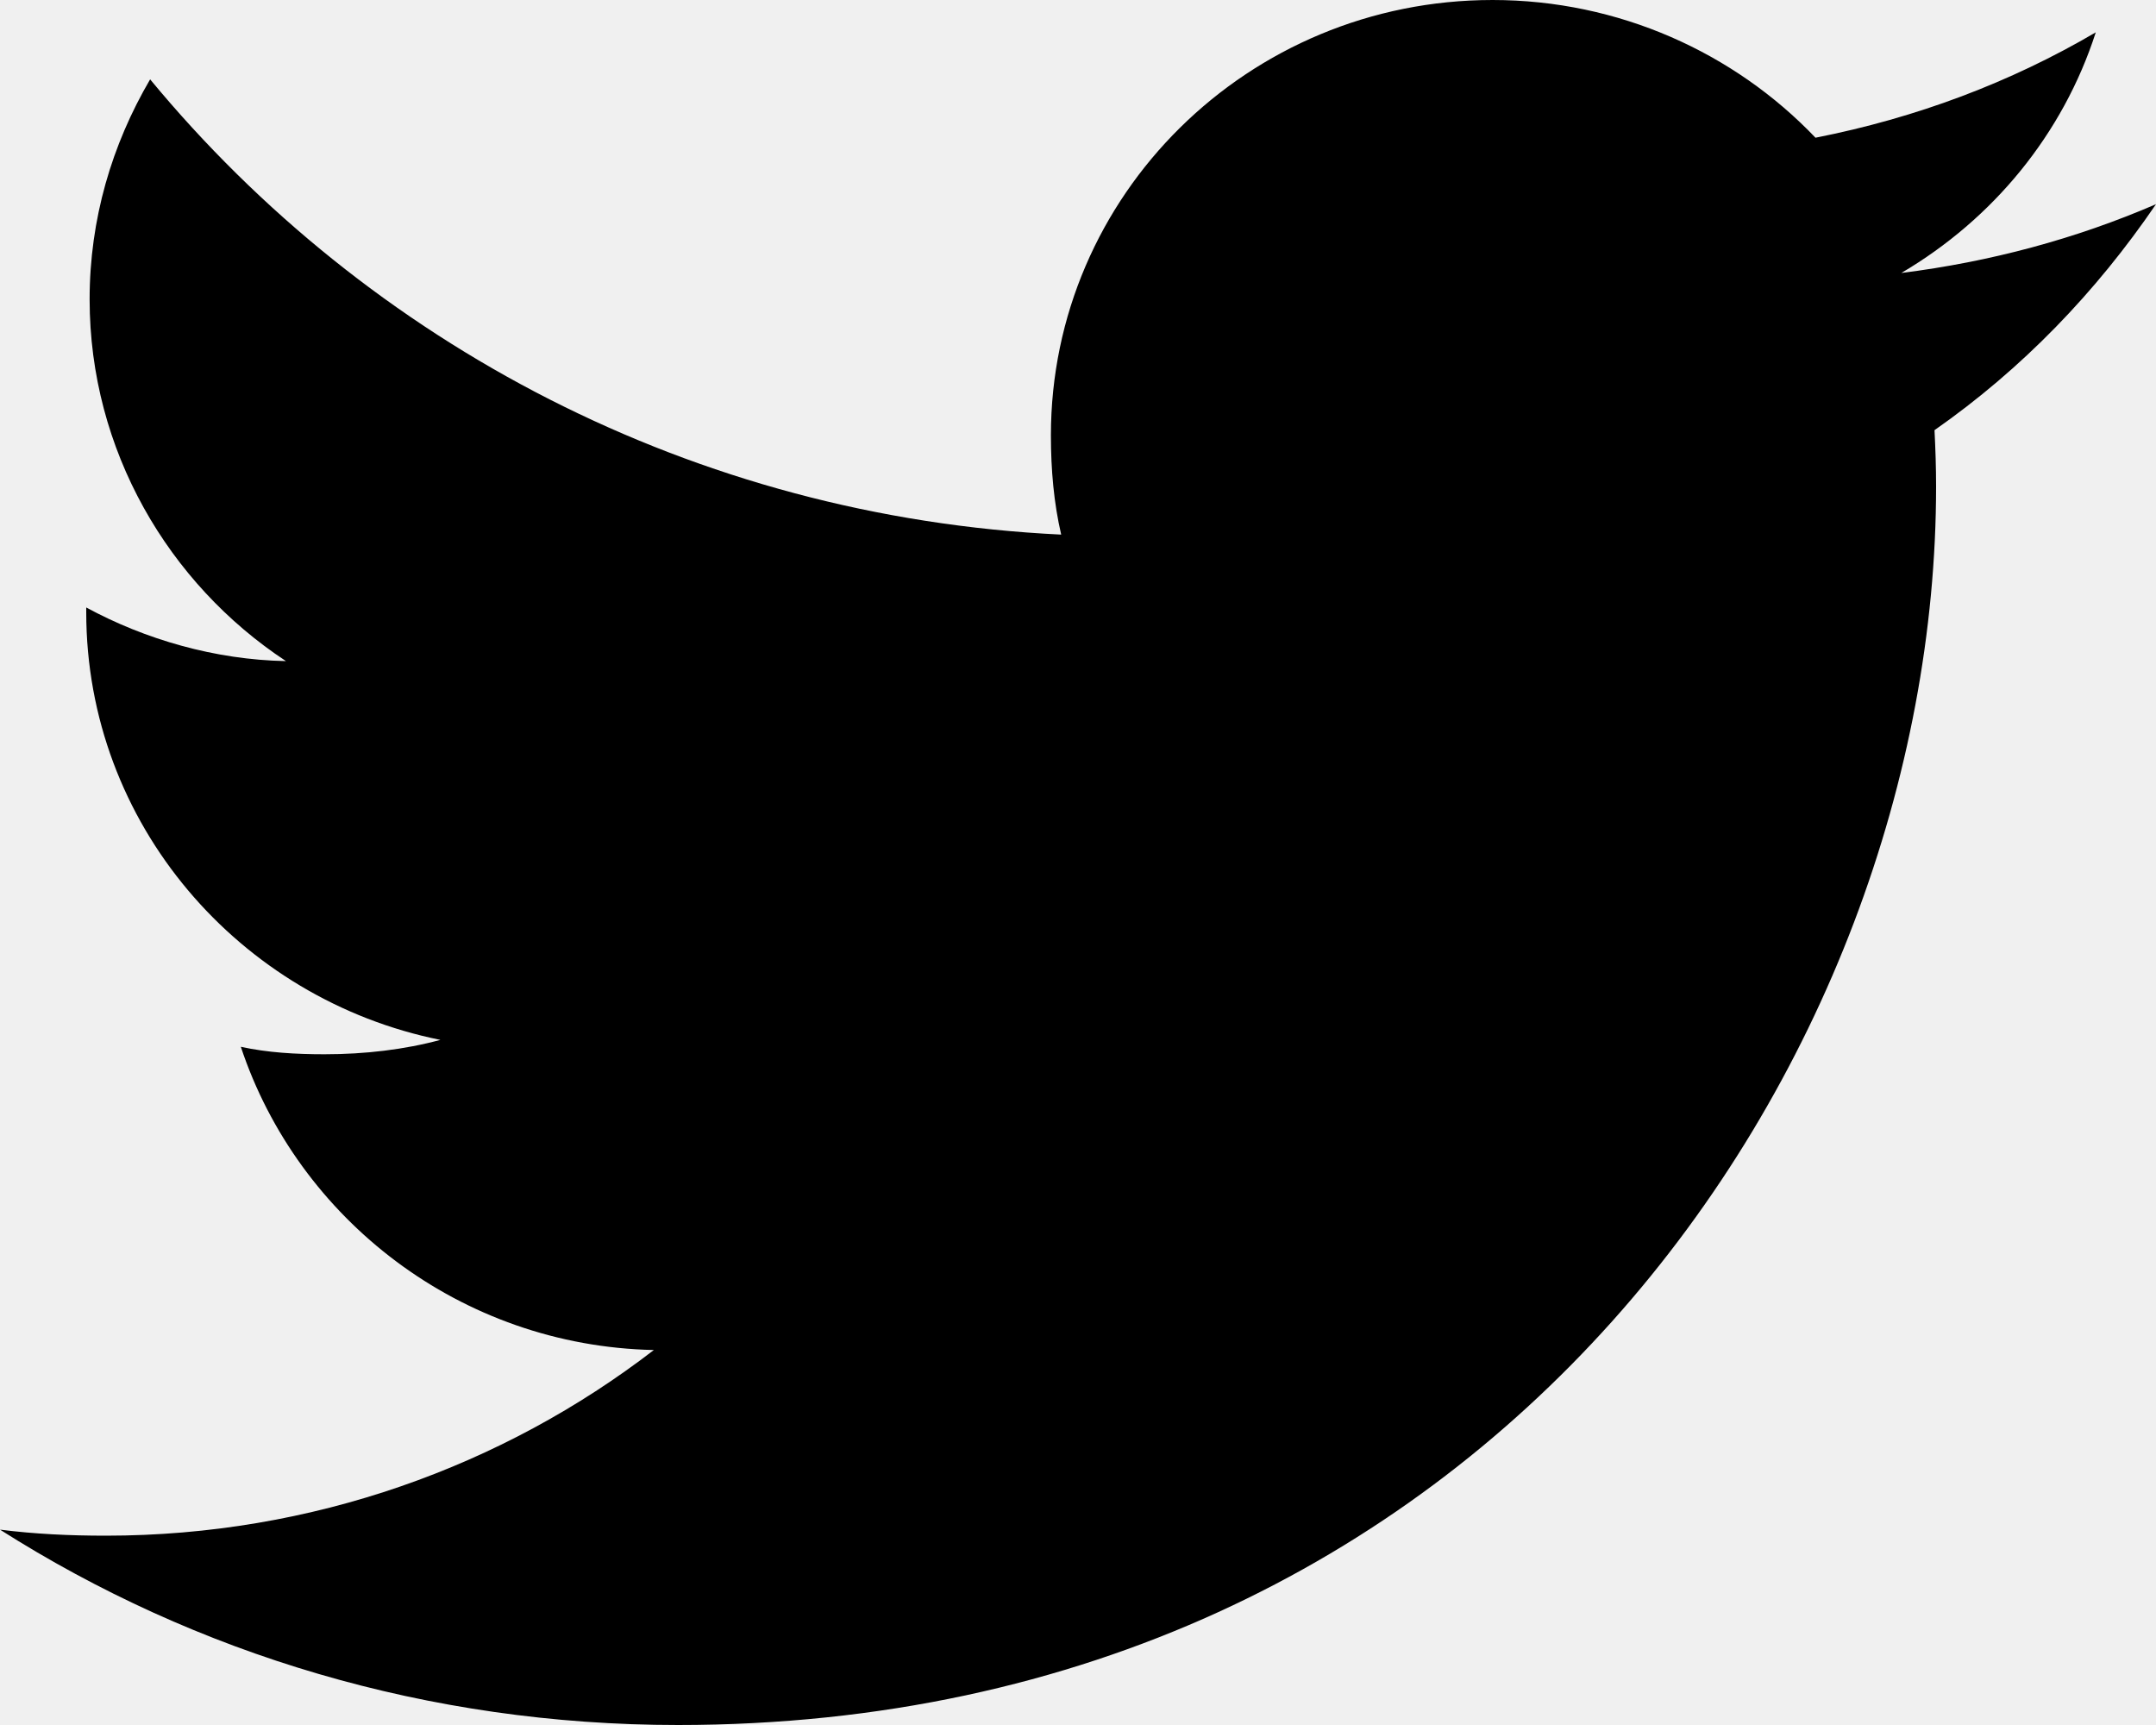
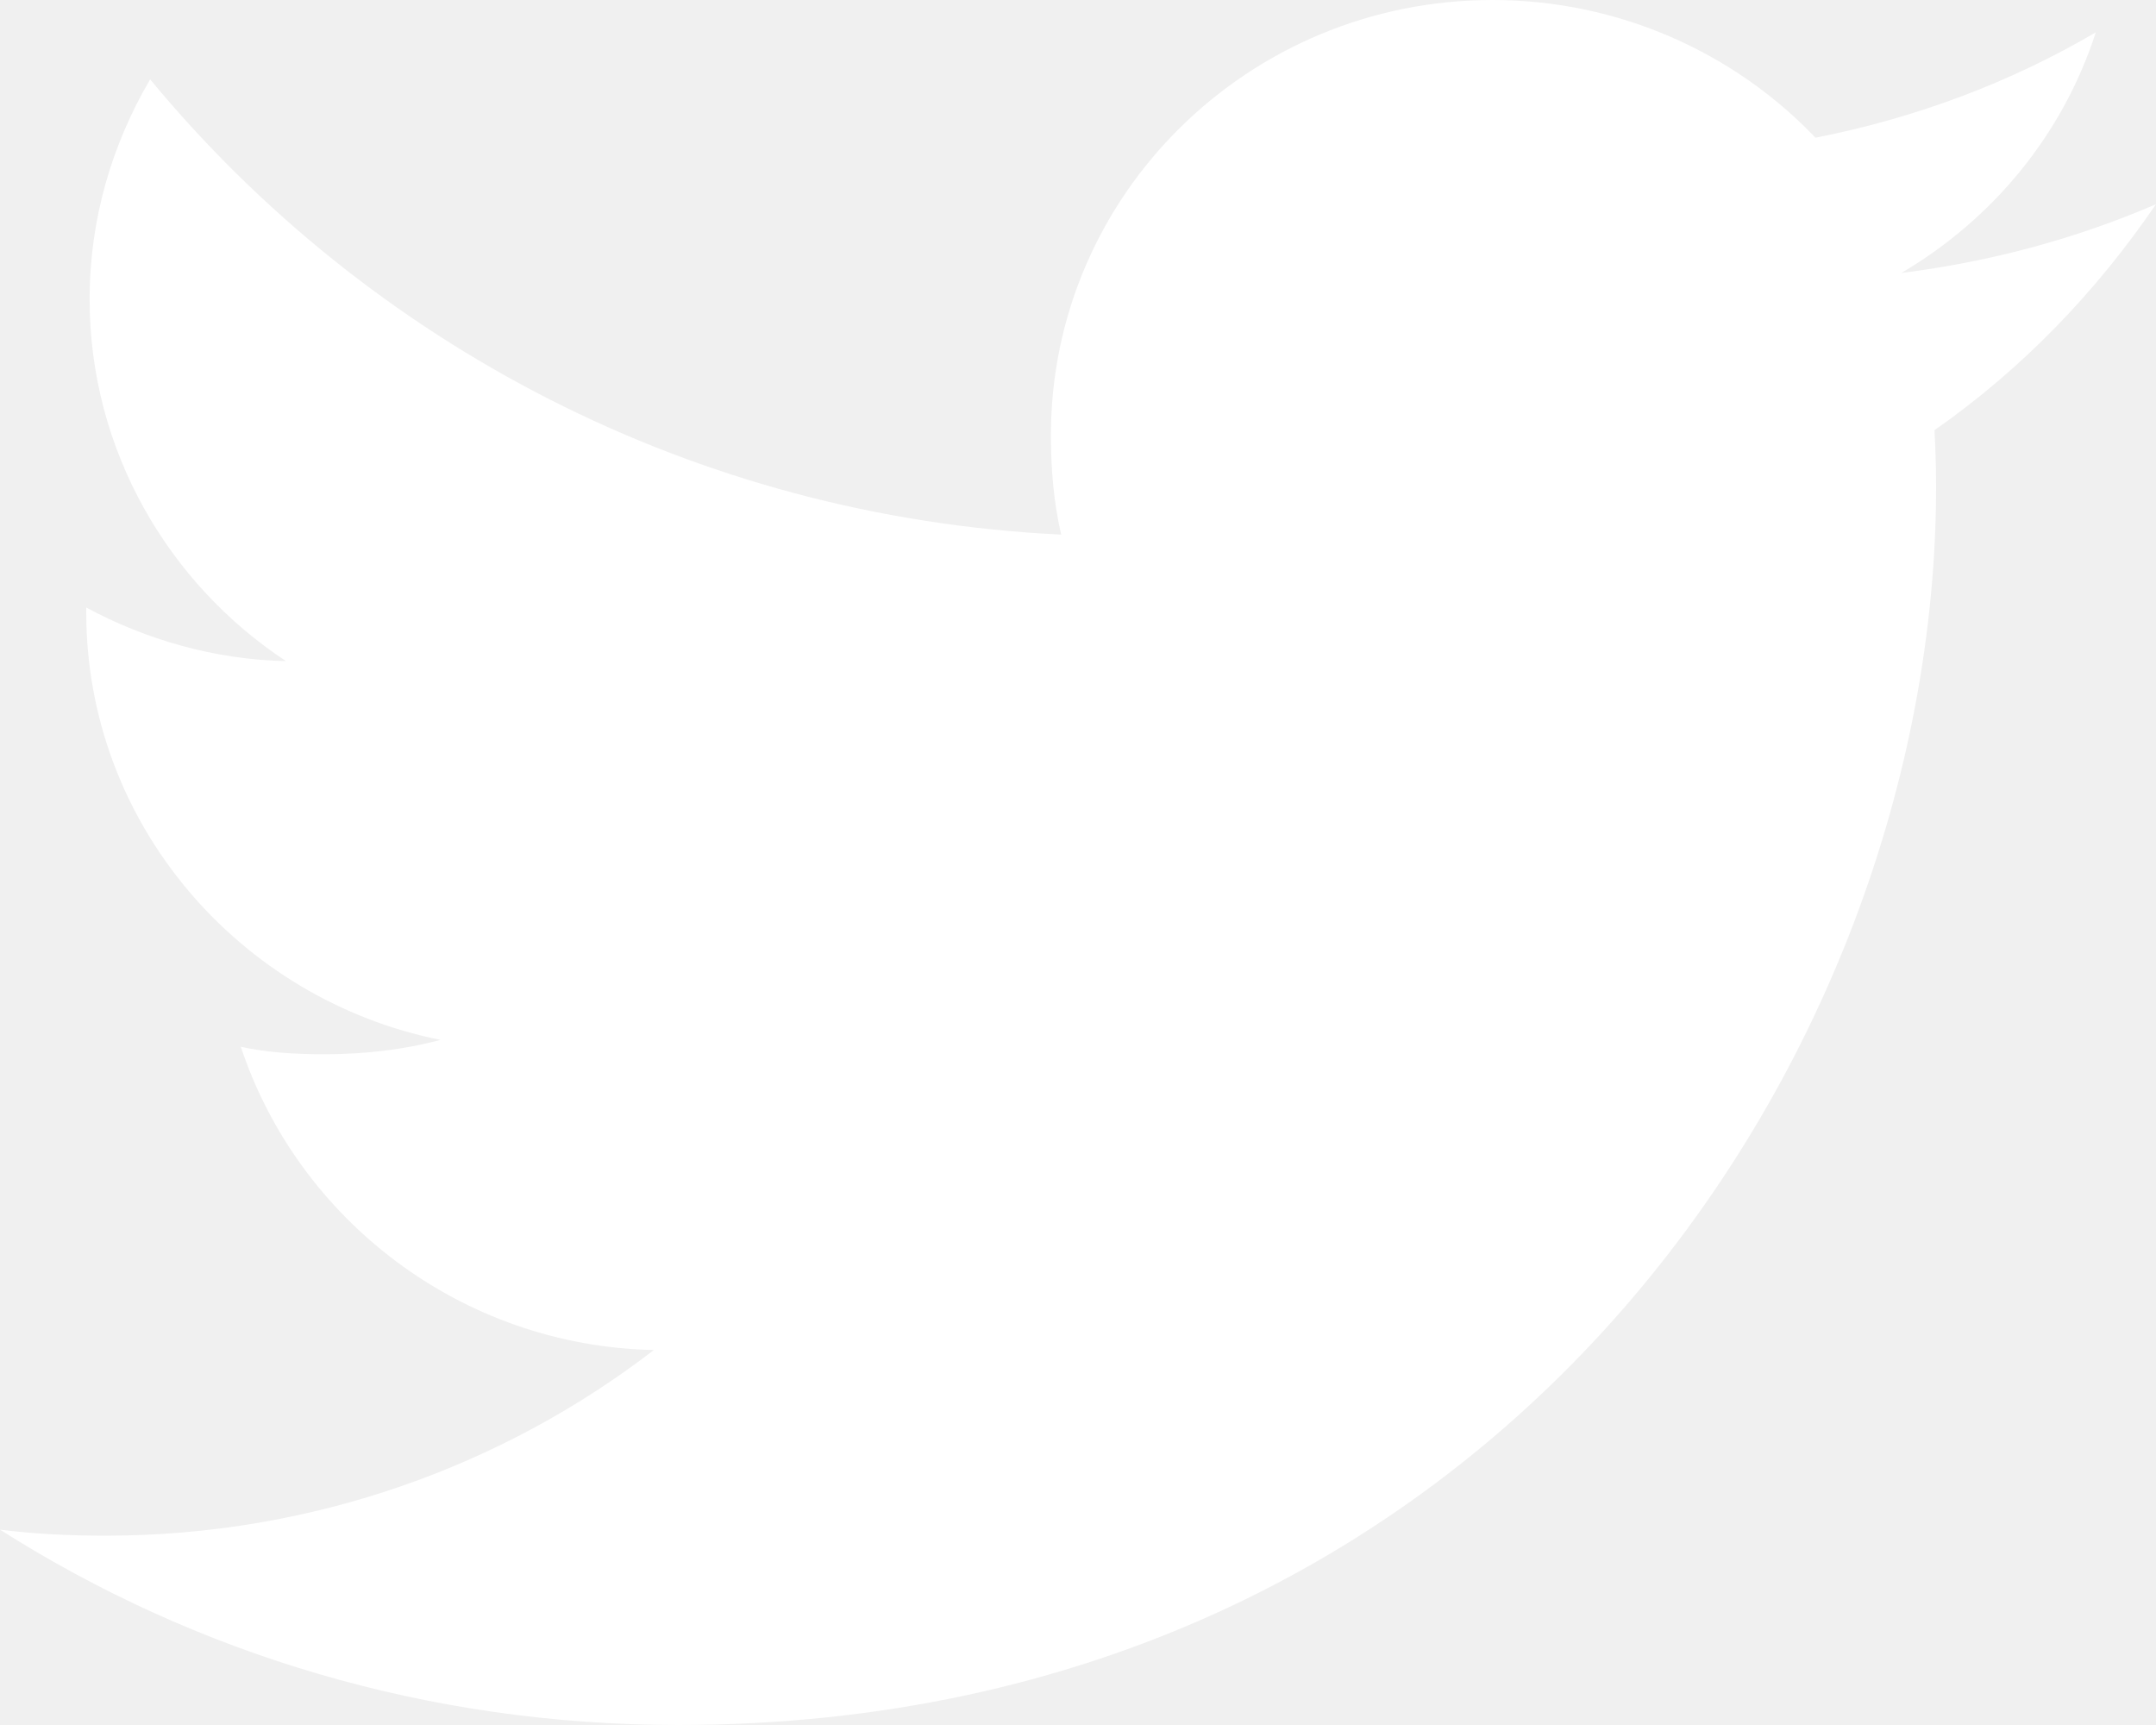
<svg xmlns="http://www.w3.org/2000/svg" width="30" height="24" viewBox="0 0 30 24" fill="none">
-   <path d="M30 2.841C28.884 3.323 27.696 3.642 26.456 3.798C27.731 3.048 28.704 1.87 29.162 0.45C27.973 1.148 26.661 1.641 25.262 1.916C24.133 0.733 22.524 0 20.769 0C17.364 0 14.623 2.721 14.623 6.057C14.623 6.537 14.664 6.999 14.766 7.438C9.652 7.193 5.128 4.78 2.089 1.104C1.558 2.01 1.247 3.048 1.247 4.165C1.247 6.262 2.344 8.121 3.979 9.198C2.991 9.179 2.021 8.897 1.2 8.452C1.2 8.47 1.2 8.494 1.2 8.518C1.2 11.461 3.332 13.905 6.128 14.468C5.627 14.603 5.081 14.668 4.515 14.668C4.121 14.668 3.724 14.646 3.351 14.564C4.147 16.962 6.409 18.726 9.098 18.783C7.005 20.395 4.348 21.366 1.472 21.366C0.968 21.366 0.484 21.343 0 21.282C2.724 23.012 5.953 24 9.435 24C20.753 24 26.94 14.769 26.94 6.768C26.94 6.5 26.931 6.242 26.918 5.985C28.138 5.132 29.164 4.067 30 2.841Z" fill="black" />
+   <path d="M30 2.841C28.884 3.323 27.696 3.642 26.456 3.798C27.731 3.048 28.704 1.87 29.162 0.45C27.973 1.148 26.661 1.641 25.262 1.916C24.133 0.733 22.524 0 20.769 0C17.364 0 14.623 2.721 14.623 6.057C14.623 6.537 14.664 6.999 14.766 7.438C9.652 7.193 5.128 4.78 2.089 1.104C1.558 2.01 1.247 3.048 1.247 4.165C1.247 6.262 2.344 8.121 3.979 9.198C2.991 9.179 2.021 8.897 1.2 8.452C1.2 8.47 1.2 8.494 1.2 8.518C1.2 11.461 3.332 13.905 6.128 14.468C5.627 14.603 5.081 14.668 4.515 14.668C4.121 14.668 3.724 14.646 3.351 14.564C4.147 16.962 6.409 18.726 9.098 18.783C7.005 20.395 4.348 21.366 1.472 21.366C0.968 21.366 0.484 21.343 0 21.282C2.724 23.012 5.953 24 9.435 24C20.753 24 26.94 14.769 26.94 6.768C26.94 6.5 26.931 6.242 26.918 5.985C28.138 5.132 29.164 4.067 30 2.841Z" fill="white" />
</svg>
